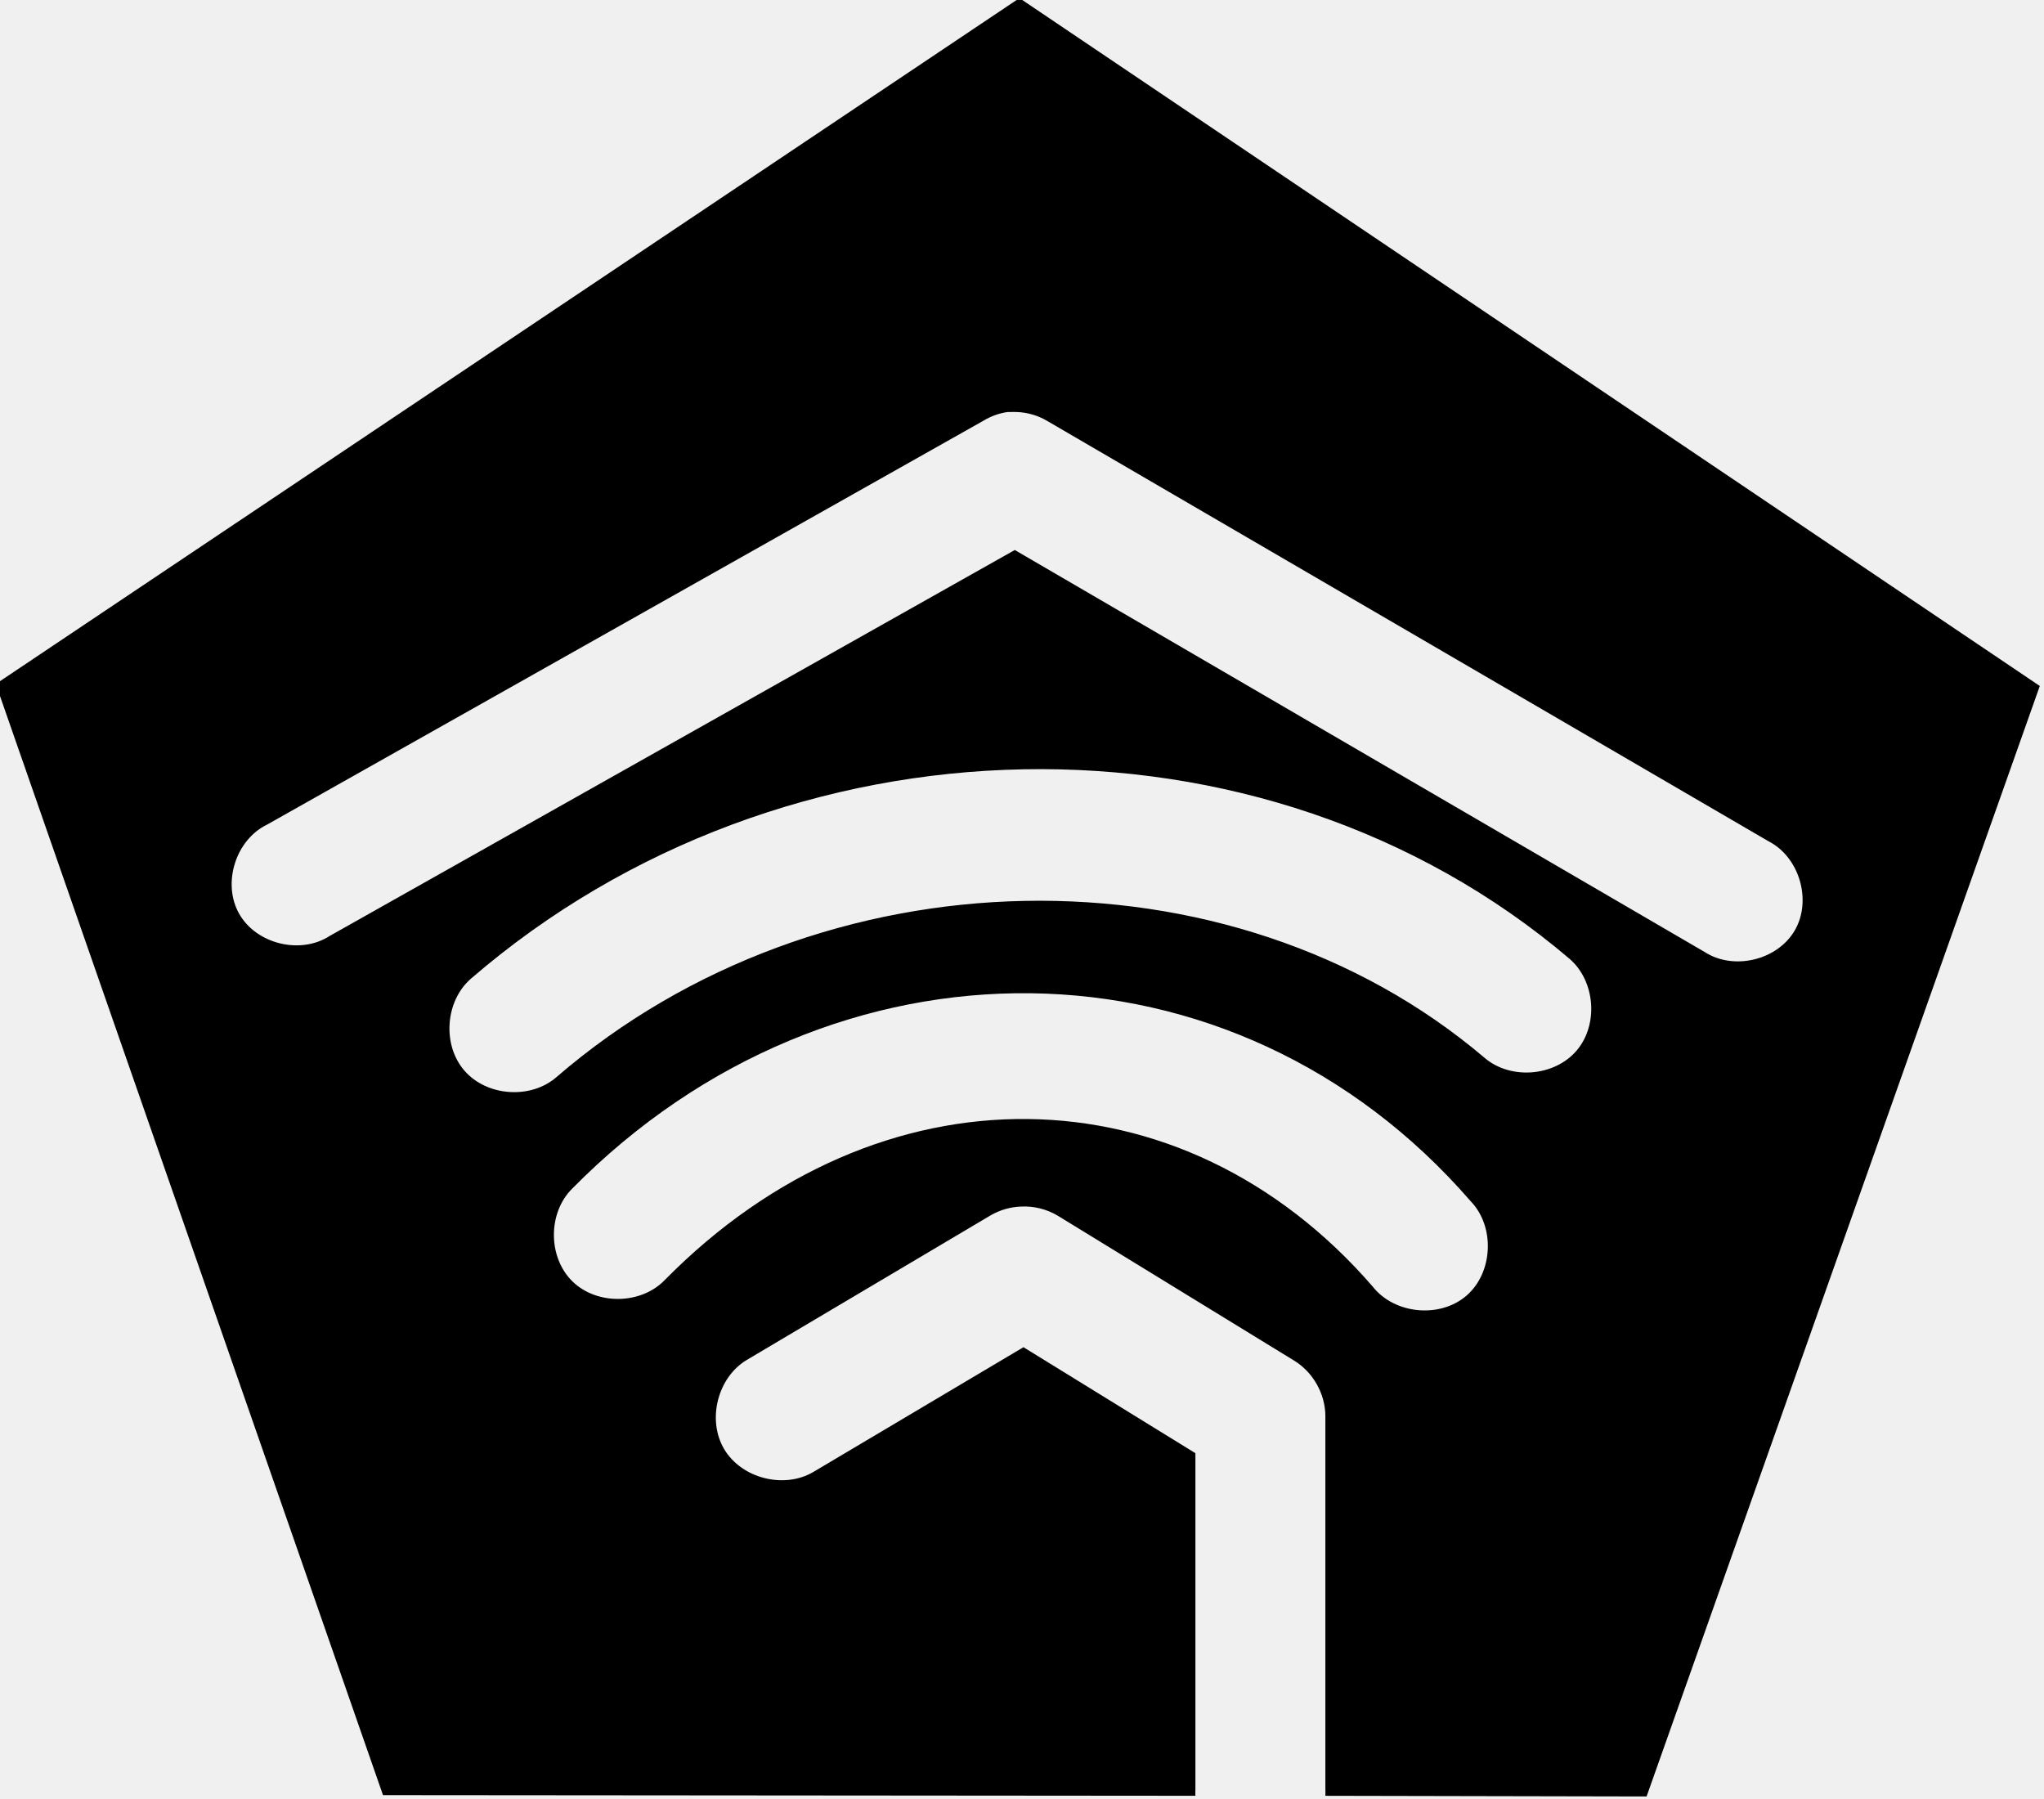
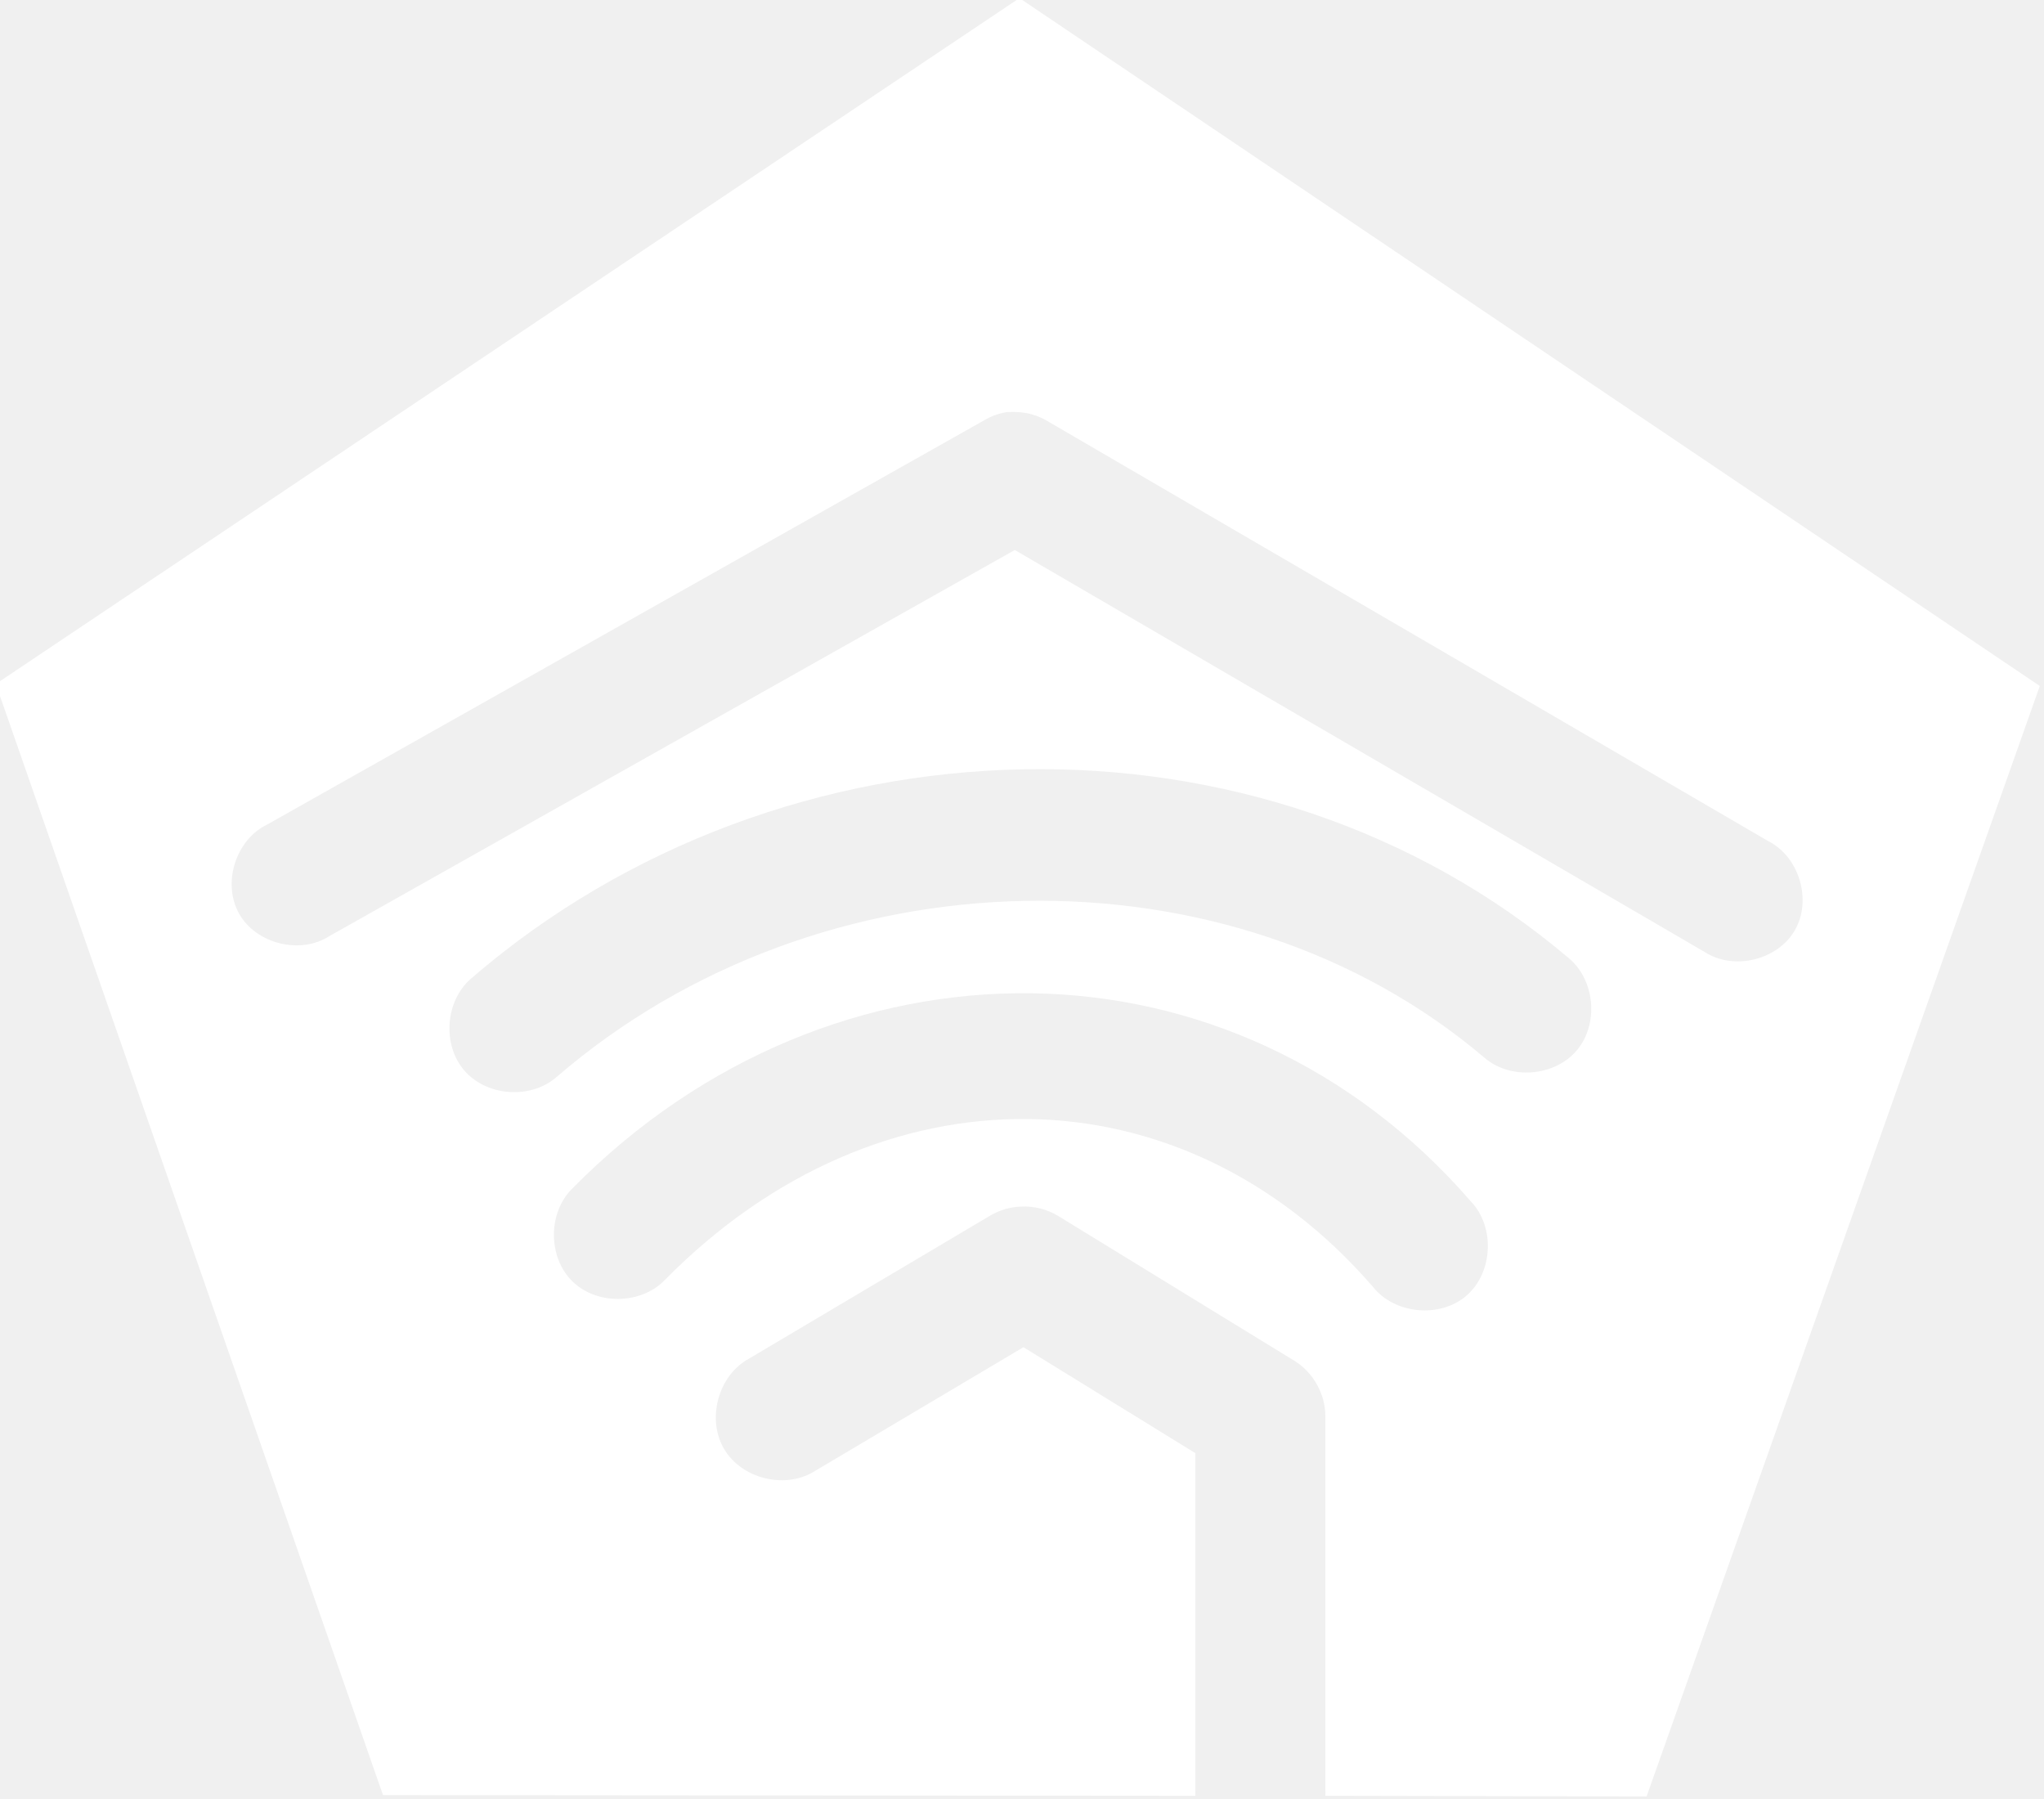
- <svg xmlns="http://www.w3.org/2000/svg" version="1.1" viewBox="0 0 95.844 84.312" id="svg2" width="100%" height="100%">
-   <defs id="defs9" />
+ <svg xmlns="http://www.w3.org/2000/svg" version="1.1" viewBox="0 0 95.844 84.312">
  <g id="logo" fill="white">
-     <path d="m47.803-0.089-48,32.156,18.156,52.094,38.094,0.031c-0.005-0.104-0.005-0.208,0-0.312v-15.75l-8.062-4.969-9.844,5.844c-1.375,0.818-3.37,0.312-4.188-1.062-0.818-1.375-0.312-3.37,1.063-4.188l11.438-6.781c0.427-0.246,0.914-0.387,1.406-0.406,0.609-0.034,1.228,0.121,1.75,0.438l11.062,6.781c0.888,0.538,1.464,1.556,1.469,2.594v17.5c0.005,0.104,0.005,0.208,0,0.312l15.062,0.031,18.438-52.063zm-0.562,19.406c0.042-0.001,0.083-0.001,0.125,0,0.104-0.005,0.208-0.005,0.312,0,0.493,0.017,0.98,0.158,1.406,0.406l33.844,19.719c1.445,0.738,2.045,2.769,1.232,4.174-0.812,1.405-2.871,1.898-4.232,1.014l-32.344-18.844-32.125,18.094c-1.371,0.89-3.447,0.379-4.248-1.045-0.801-1.424-0.161-3.464,1.311-4.174l33.594-18.938c0.343-0.209,0.728-0.348,1.125-0.406zm0.719,16.75c9.236-0.177,18.431,2.76,25.625,8.875,1.219,1.039,1.383,3.094,0.344,4.312-1.039,1.219-3.094,1.383-4.312,0.344-11.914-10.128-31.125-9.804-43.531,0.906-1.211,1.047-3.265,0.898-4.312-0.312s-0.898-3.265,0.312-4.312c7.346-6.341,16.639-9.635,25.875-9.812zm0.375,10.5c7.621,0.094,15.081,3.357,20.625,9.75,1.148,1.186,1.056,3.337-0.189,4.421s-3.388,0.879-4.405-0.421c-8.936-10.306-23.108-10.533-33.188-0.312-1.115,1.164-3.196,1.195-4.344,0.063s-1.148-3.213,0-4.345c6.108-6.193,13.879-9.25,21.5-9.156z" id="path5" style="fill:#000000;fill-opacity:1" />
+     <path d="m47.803-0.089-48,32.156,18.156,52.094,38.094,0.031c-0.005-0.104-0.005-0.208,0-0.312v-15.75l-8.062-4.969-9.844,5.844c-1.375,0.818-3.37,0.312-4.188-1.062-0.818-1.375-0.312-3.37,1.063-4.188l11.438-6.781c0.427-0.246,0.914-0.387,1.406-0.406,0.609-0.034,1.228,0.121,1.75,0.438l11.062,6.781c0.888,0.538,1.464,1.556,1.469,2.594v17.5c0.005,0.104,0.005,0.208,0,0.312l15.062,0.031,18.438-52.063zm-0.562,19.406c0.042-0.001,0.083-0.001,0.125,0,0.104-0.005,0.208-0.005,0.312,0,0.493,0.017,0.98,0.158,1.406,0.406l33.844,19.719c1.445,0.738,2.045,2.769,1.232,4.174-0.812,1.405-2.871,1.898-4.232,1.014l-32.344-18.844-32.125,18.094c-1.371,0.89-3.447,0.379-4.248-1.045-0.801-1.424-0.161-3.464,1.311-4.174l33.594-18.938c0.343-0.209,0.728-0.348,1.125-0.406zm0.719,16.75c9.236-0.177,18.431,2.76,25.625,8.875,1.219,1.039,1.383,3.094,0.344,4.312-1.039,1.219-3.094,1.383-4.312,0.344-11.914-10.128-31.125-9.804-43.531,0.906-1.211,1.047-3.265,0.898-4.312-0.312s-0.898-3.265,0.312-4.312c7.346-6.341,16.639-9.635,25.875-9.812zm0.375,10.5c7.621,0.094,15.081,3.357,20.625,9.75,1.148,1.186,1.056,3.337-0.189,4.421s-3.388,0.879-4.405-0.421c-8.936-10.306-23.108-10.533-33.188-0.312-1.115,1.164-3.196,1.195-4.344,0.063s-1.148-3.213,0-4.345c6.108-6.193,13.879-9.25,21.5-9.156z" />
  </g>
</svg>
